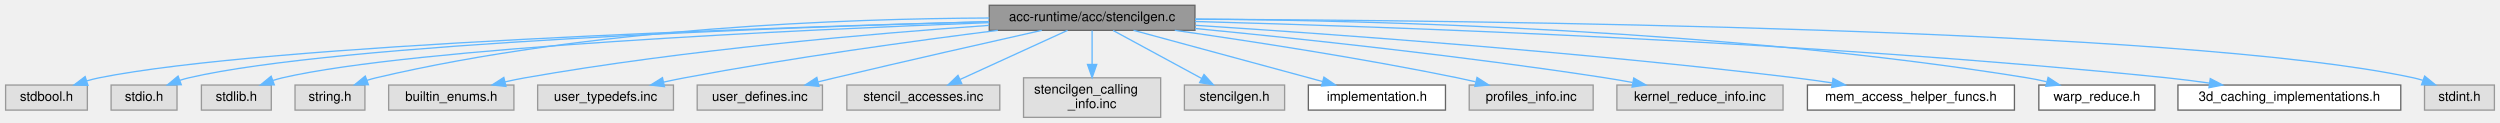
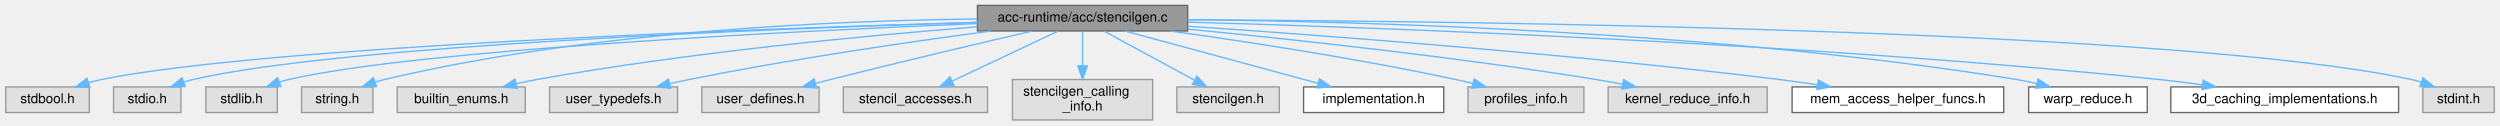
- <svg xmlns="http://www.w3.org/2000/svg" xmlns:xlink="http://www.w3.org/1999/xlink" width="1896pt" height="93pt" viewBox="0.00 0.00 1895.50 93.00">
+ <svg xmlns="http://www.w3.org/2000/svg" xmlns:xlink="http://www.w3.org/1999/xlink" width="1855pt" height="93pt" viewBox="0.00 0.00 1854.50 93.00">
  <g id="graph0" class="graph" transform="scale(1 1) rotate(0) translate(4 89)">
    <g id="Node000001" class="node">
      <g id="a_Node000001">
        <a xlink:title=" ">
-           <polygon fill="#999999" stroke="#666666" points="902,-85 746,-85 746,-66 902,-66 902,-85" />
-           <text text-anchor="middle" x="824" y="-73" font-family="Helvetica,sans-Serif" font-size="10.00">acc-runtime/acc/stencilgen.c</text>
+           <polygon fill="#999999" stroke="#666666" points="877,-85 721,-85 721,-66 877,-66 877,-85" />
+           <text text-anchor="middle" x="799" y="-73" font-family="Helvetica,sans-Serif" font-size="10.00">acc-runtime/acc/stencilgen.c</text>
        </a>
      </g>
    </g>
    <g id="Node000002" class="node">
      <g id="a_Node000002">
        <a xlink:title=" ">
          <polygon fill="#e0e0e0" stroke="#999999" points="62,-24.5 0,-24.5 0,-5.5 62,-5.5 62,-24.5" />
          <text text-anchor="middle" x="31" y="-12.5" font-family="Helvetica,sans-Serif" font-size="10.00">stdbool.h</text>
        </a>
      </g>
    </g>
    <g id="edge1_Node000001_Node000002" class="edge">
      <g id="a_edge1_Node000001_Node000002">
        <a xlink:title=" ">
-           <path fill="none" stroke="#63b8ff" d="M745.76,-72.62C580.01,-68.2 198.28,-55.52 71,-30 67.93,-29.38 64.77,-28.58 61.63,-27.68" />
-           <polygon fill="#63b8ff" stroke="#63b8ff" points="62.46,-24.27 51.87,-24.53 60.31,-30.93 62.46,-24.27" />
+           <path fill="none" stroke="#63b8ff" d="M720.92,-72.44C559.39,-67.74 193.42,-54.67 71,-30 67.93,-29.38 64.77,-28.58 61.64,-27.67" />
+           <polygon fill="#63b8ff" stroke="#63b8ff" points="62.46,-24.26 51.87,-24.52 60.31,-30.92 62.46,-24.26" />
        </a>
      </g>
    </g>
    <g id="Node000003" class="node">
      <g id="a_Node000003">
        <a xlink:title=" ">
          <polygon fill="#e0e0e0" stroke="#999999" points="130,-24.5 80,-24.5 80,-5.5 130,-5.5 130,-24.5" />
          <text text-anchor="middle" x="105" y="-12.5" font-family="Helvetica,sans-Serif" font-size="10.00">stdio.h</text>
        </a>
      </g>
    </g>
    <g id="edge2_Node000001_Node000003" class="edge">
      <g id="a_edge2_Node000001_Node000003">
        <a xlink:title=" ">
-           <path fill="none" stroke="#63b8ff" d="M745.73,-72.61C591.26,-68.35 252.34,-56.27 139,-30 136.78,-29.48 134.51,-28.84 132.26,-28.11" />
-           <polygon fill="#63b8ff" stroke="#63b8ff" points="133.23,-24.74 122.64,-24.54 130.79,-31.3 133.23,-24.74" />
+           <path fill="none" stroke="#63b8ff" d="M721,-72.39C570.99,-67.82 247.56,-55.3 139,-30 136.78,-29.48 134.51,-28.84 132.26,-28.11" />
+           <polygon fill="#63b8ff" stroke="#63b8ff" points="133.23,-24.73 122.64,-24.53 130.79,-31.3 133.23,-24.73" />
        </a>
      </g>
    </g>
    <g id="Node000004" class="node">
      <g id="a_Node000004">
        <a xlink:title=" ">
          <polygon fill="#e0e0e0" stroke="#999999" points="201.5,-24.5 148.5,-24.5 148.5,-5.5 201.5,-5.5 201.5,-24.5" />
          <text text-anchor="middle" x="175" y="-12.5" font-family="Helvetica,sans-Serif" font-size="10.00">stdlib.h</text>
        </a>
      </g>
    </g>
    <g id="edge3_Node000001_Node000004" class="edge">
      <g id="a_edge3_Node000001_Node000004">
        <a xlink:title=" ">
-           <path fill="none" stroke="#63b8ff" d="M745.98,-71.83C604.21,-66.5 309.79,-52.99 210,-30 207.63,-29.45 205.22,-28.77 202.81,-28.01" />
-           <polygon fill="#63b8ff" stroke="#63b8ff" points="203.78,-24.63 193.19,-24.5 201.39,-31.21 203.78,-24.63" />
+           <path fill="none" stroke="#63b8ff" d="M720.93,-71.55C583.75,-65.88 304.96,-52.03 210,-30 207.69,-29.46 205.33,-28.8 202.98,-28.05" />
+           <polygon fill="#63b8ff" stroke="#63b8ff" points="204.15,-24.75 193.55,-24.64 201.76,-31.33 204.15,-24.75" />
        </a>
      </g>
    </g>
    <g id="Node000005" class="node">
      <g id="a_Node000005">
        <a xlink:title=" ">
          <polygon fill="#e0e0e0" stroke="#999999" points="272.5,-24.5 219.5,-24.5 219.5,-5.5 272.5,-5.5 272.5,-24.5" />
          <text text-anchor="middle" x="246" y="-12.5" font-family="Helvetica,sans-Serif" font-size="10.00">string.h</text>
        </a>
      </g>
    </g>
    <g id="edge4_Node000001_Node000005" class="edge">
      <g id="a_edge4_Node000001_Node000005">
        <a xlink:title=" ">
-           <path fill="none" stroke="#63b8ff" d="M745.99,-75.35C639.49,-74.89 443.28,-68.19 281,-30 278.69,-29.46 276.33,-28.79 273.98,-28.03" />
-           <polygon fill="#63b8ff" stroke="#63b8ff" points="275.15,-24.73 264.56,-24.62 272.76,-31.32 275.15,-24.73" />
+           <path fill="none" stroke="#63b8ff" d="M720.64,-74.89C618.2,-73.8 433.81,-66.28 281,-30 278.69,-29.45 276.33,-28.78 273.98,-28.02" />
+           <polygon fill="#63b8ff" stroke="#63b8ff" points="275.15,-24.72 264.56,-24.6 272.76,-31.3 275.15,-24.72" />
        </a>
      </g>
    </g>
    <g id="Node000006" class="node">
      <g id="a_Node000006">
        <a xlink:title=" ">
          <polygon fill="#e0e0e0" stroke="#999999" points="385.5,-24.5 290.5,-24.5 290.5,-5.5 385.5,-5.5 385.5,-24.5" />
          <text text-anchor="middle" x="338" y="-12.5" font-family="Helvetica,sans-Serif" font-size="10.00">builtin_enums.h</text>
        </a>
      </g>
    </g>
    <g id="edge5_Node000001_Node000006" class="edge">
      <g id="a_edge5_Node000001_Node000006">
        <a xlink:title=" ">
-           <path fill="none" stroke="#63b8ff" d="M745.86,-69.76C659.34,-63.73 515.96,-51.44 394,-30 389.01,-29.12 383.8,-28.04 378.66,-26.88" />
-           <polygon fill="#63b8ff" stroke="#63b8ff" points="379.47,-23.48 368.93,-24.57 377.85,-30.29 379.47,-23.48" />
+           <path fill="none" stroke="#63b8ff" d="M720.91,-69.08C639.02,-62.65 506.8,-50.2 394,-30 389.01,-29.11 383.81,-28.02 378.67,-26.85" />
+           <polygon fill="#63b8ff" stroke="#63b8ff" points="379.48,-23.45 368.94,-24.53 377.86,-30.25 379.48,-23.45" />
        </a>
      </g>
    </g>
    <g id="Node000007" class="node">
      <g id="a_Node000007">
        <a xlink:title=" ">
-           <polygon fill="#e0e0e0" stroke="#999999" points="506.5,-24.5 403.5,-24.5 403.5,-5.5 506.5,-5.5 506.5,-24.5" />
-           <text text-anchor="middle" x="455" y="-12.5" font-family="Helvetica,sans-Serif" font-size="10.00">user_typedefs.inc</text>
+           <polygon fill="#e0e0e0" stroke="#999999" points="498.5,-24.5 403.5,-24.5 403.5,-5.5 498.5,-5.5 498.5,-24.5" />
+           <text text-anchor="middle" x="451" y="-12.5" font-family="Helvetica,sans-Serif" font-size="10.00">user_typedefs.h</text>
        </a>
      </g>
    </g>
    <g id="edge6_Node000001_Node000007" class="edge">
      <g id="a_edge6_Node000001_Node000007">
        <a xlink:title=" ">
-           <path fill="none" stroke="#63b8ff" d="M752.53,-65.98C689.71,-58.08 595.96,-45.25 515,-30 509.88,-29.04 504.53,-27.93 499.23,-26.77" />
-           <polygon fill="#63b8ff" stroke="#63b8ff" points="499.68,-23.29 489.16,-24.51 498.15,-30.12 499.68,-23.29" />
+           <path fill="none" stroke="#63b8ff" d="M731.13,-65.99C671.74,-58.11 583.3,-45.32 507,-30 502.33,-29.06 497.47,-27.99 492.64,-26.87" />
+           <polygon fill="#63b8ff" stroke="#63b8ff" points="493.41,-23.45 482.87,-24.52 491.77,-30.26 493.41,-23.45" />
        </a>
      </g>
    </g>
    <g id="Node000008" class="node">
      <g id="a_Node000008">
        <a xlink:title=" ">
-           <polygon fill="#e0e0e0" stroke="#999999" points="619.5,-24.5 524.5,-24.5 524.5,-5.5 619.5,-5.5 619.5,-24.5" />
-           <text text-anchor="middle" x="572" y="-12.5" font-family="Helvetica,sans-Serif" font-size="10.00">user_defines.inc</text>
+           <polygon fill="#e0e0e0" stroke="#999999" points="603.5,-24.5 516.5,-24.5 516.5,-5.5 603.5,-5.5 603.5,-24.5" />
+           <text text-anchor="middle" x="560" y="-12.5" font-family="Helvetica,sans-Serif" font-size="10.00">user_defines.h</text>
        </a>
      </g>
    </g>
    <g id="edge7_Node000001_Node000008" class="edge">
      <g id="a_edge7_Node000001_Node000008">
        <a xlink:title=" ">
-           <path fill="none" stroke="#63b8ff" d="M785.84,-65.99C746.5,-57.17 683.4,-42.89 629,-30 624.87,-29.02 620.58,-27.99 616.29,-26.95" />
-           <polygon fill="#63b8ff" stroke="#63b8ff" points="616.88,-23.5 606.34,-24.53 615.23,-30.3 616.88,-23.5" />
+           <path fill="none" stroke="#63b8ff" d="M761.67,-65.96C723.86,-57.22 663.76,-43.12 612,-30 608.39,-29.08 604.64,-28.11 600.89,-27.13" />
+           <polygon fill="#63b8ff" stroke="#63b8ff" points="601.6,-23.7 591.03,-24.51 599.8,-30.46 601.6,-23.7" />
        </a>
      </g>
    </g>
    <g id="Node000009" class="node">
      <g id="a_Node000009">
        <a xlink:title=" ">
-           <polygon fill="#e0e0e0" stroke="#999999" points="754,-24.5 638,-24.5 638,-5.5 754,-5.5 754,-24.5" />
-           <text text-anchor="middle" x="696" y="-12.5" font-family="Helvetica,sans-Serif" font-size="10.00">stencil_accesses.inc</text>
+           <polygon fill="#e0e0e0" stroke="#999999" points="728.5,-24.5 621.5,-24.5 621.5,-5.5 728.5,-5.5 728.5,-24.5" />
+           <text text-anchor="middle" x="675" y="-12.5" font-family="Helvetica,sans-Serif" font-size="10.00">stencil_accesses.h</text>
        </a>
      </g>
    </g>
    <g id="edge8_Node000001_Node000009" class="edge">
      <g id="a_edge8_Node000001_Node000009">
        <a xlink:title=" ">
-           <path fill="none" stroke="#63b8ff" d="M805.39,-65.99C783.96,-56.2 748.56,-40.02 723.85,-28.73" />
-           <polygon fill="#63b8ff" stroke="#63b8ff" points="725.18,-25.49 714.63,-24.52 722.28,-31.86 725.18,-25.49" />
+           <path fill="none" stroke="#63b8ff" d="M780.97,-65.99C760.31,-56.25 726.22,-40.16 702.3,-28.88" />
+           <polygon fill="#63b8ff" stroke="#63b8ff" points="703.59,-25.62 693.05,-24.52 700.6,-31.95 703.59,-25.62" />
        </a>
      </g>
    </g>
    <g id="Node000010" class="node">
      <g id="a_Node000010">
        <a xlink:title=" ">
-           <polygon fill="#e0e0e0" stroke="#999999" points="876,-30 772,-30 772,0 876,0 876,-30" />
-           <text text-anchor="start" x="780" y="-18" font-family="Helvetica,sans-Serif" font-size="10.00">stencilgen_calling</text>
-           <text text-anchor="middle" x="824" y="-7" font-family="Helvetica,sans-Serif" font-size="10.00">_info.inc</text>
+           <polygon fill="#e0e0e0" stroke="#999999" points="851,-30 747,-30 747,0 851,0 851,-30" />
+           <text text-anchor="start" x="755" y="-18" font-family="Helvetica,sans-Serif" font-size="10.00">stencilgen_calling</text>
+           <text text-anchor="middle" x="799" y="-7" font-family="Helvetica,sans-Serif" font-size="10.00">_info.h</text>
        </a>
      </g>
    </g>
    <g id="edge9_Node000001_Node000010" class="edge">
      <g id="a_edge9_Node000001_Node000010">
        <a xlink:title=" ">
-           <path fill="none" stroke="#63b8ff" d="M824,-65.87C824,-59.11 824,-49.35 824,-40.26" />
-           <polygon fill="#63b8ff" stroke="#63b8ff" points="827.5,-40.11 824,-30.11 820.5,-40.11 827.5,-40.11" />
+           <path fill="none" stroke="#63b8ff" d="M799,-65.87C799,-59.11 799,-49.35 799,-40.26" />
+           <polygon fill="#63b8ff" stroke="#63b8ff" points="802.5,-40.11 799,-30.11 795.5,-40.11 802.5,-40.11" />
        </a>
      </g>
    </g>
    <g id="Node000011" class="node">
      <g id="a_Node000011">
        <a xlink:title=" ">
-           <polygon fill="#e0e0e0" stroke="#999999" points="970,-24.5 894,-24.5 894,-5.5 970,-5.5 970,-24.5" />
-           <text text-anchor="middle" x="932" y="-12.5" font-family="Helvetica,sans-Serif" font-size="10.00">stencilgen.h</text>
+           <polygon fill="#e0e0e0" stroke="#999999" points="945,-24.5 869,-24.5 869,-5.5 945,-5.5 945,-24.5" />
+           <text text-anchor="middle" x="907" y="-12.5" font-family="Helvetica,sans-Serif" font-size="10.00">stencilgen.h</text>
        </a>
      </g>
    </g>
    <g id="edge10_Node000001_Node000011" class="edge">
      <g id="a_edge10_Node000001_Node000011">
        <a xlink:title=" ">
-           <path fill="none" stroke="#63b8ff" d="M839.94,-65.87C857.64,-56.28 886.46,-40.67 907.14,-29.47" />
-           <polygon fill="#63b8ff" stroke="#63b8ff" points="908.87,-32.51 916,-24.67 905.54,-26.35 908.87,-32.51" />
+           <path fill="none" stroke="#63b8ff" d="M814.94,-65.87C832.64,-56.28 861.46,-40.67 882.14,-29.47" />
+           <polygon fill="#63b8ff" stroke="#63b8ff" points="883.87,-32.51 891,-24.67 880.54,-26.35 883.87,-32.51" />
        </a>
      </g>
    </g>
    <g id="Node000012" class="node">
      <g id="a_Node000012">
        <a xlink:href="implementation_8h.html" target="_top" xlink:title=" ">
-           <polygon fill="white" stroke="#666666" points="1092,-24.5 988,-24.5 988,-5.5 1092,-5.5 1092,-24.5" />
-           <text text-anchor="middle" x="1040" y="-12.5" font-family="Helvetica,sans-Serif" font-size="10.00">implementation.h</text>
+           <polygon fill="white" stroke="#666666" points="1067,-24.5 963,-24.5 963,-5.5 1067,-5.5 1067,-24.5" />
+           <text text-anchor="middle" x="1015" y="-12.5" font-family="Helvetica,sans-Serif" font-size="10.00">implementation.h</text>
        </a>
      </g>
    </g>
    <g id="edge11_Node000001_Node000012" class="edge">
      <g id="a_edge11_Node000001_Node000012">
        <a xlink:title=" ">
-           <path fill="none" stroke="#63b8ff" d="M855.41,-65.99C893.24,-55.75 956.91,-38.5 998.69,-27.19" />
-           <polygon fill="#63b8ff" stroke="#63b8ff" points="999.82,-30.51 1008.55,-24.52 997.99,-23.75 999.82,-30.51" />
+           <path fill="none" stroke="#63b8ff" d="M830.41,-65.99C868.24,-55.75 931.91,-38.5 973.69,-27.19" />
+           <polygon fill="#63b8ff" stroke="#63b8ff" points="974.82,-30.51 983.55,-24.52 972.99,-23.75 974.82,-30.51" />
        </a>
      </g>
    </g>
    <g id="Node000013" class="node">
      <g id="a_Node000013">
        <a xlink:title=" ">
-           <polygon fill="#e0e0e0" stroke="#999999" points="1204,-24.5 1110,-24.5 1110,-5.5 1204,-5.5 1204,-24.5" />
-           <text text-anchor="middle" x="1157" y="-12.5" font-family="Helvetica,sans-Serif" font-size="10.00">profiles_info.inc</text>
+           <polygon fill="#e0e0e0" stroke="#999999" points="1171,-24.5 1085,-24.5 1085,-5.5 1171,-5.5 1171,-24.5" />
+           <text text-anchor="middle" x="1128" y="-12.5" font-family="Helvetica,sans-Serif" font-size="10.00">profiles_info.h</text>
        </a>
      </g>
    </g>
    <g id="edge12_Node000001_Node000013" class="edge">
      <g id="a_edge12_Node000001_Node000013">
        <a xlink:title=" ">
-           <path fill="none" stroke="#63b8ff" d="M886.71,-65.99C943.04,-57.98 1027.88,-44.99 1101,-30 1105.48,-29.08 1110.15,-28.04 1114.79,-26.96" />
-           <polygon fill="#63b8ff" stroke="#63b8ff" points="1115.93,-30.29 1124.83,-24.54 1114.29,-23.48 1115.93,-30.29" />
+           <path fill="none" stroke="#63b8ff" d="M864.28,-65.96C920.64,-58.13 1004.09,-45.41 1076,-30 1080.11,-29.12 1084.39,-28.11 1088.64,-27.06" />
+           <polygon fill="#63b8ff" stroke="#63b8ff" points="1089.62,-30.42 1098.43,-24.53 1087.87,-23.64 1089.62,-30.42" />
        </a>
      </g>
    </g>
    <g id="Node000014" class="node">
      <g id="a_Node000014">
        <a xlink:title=" ">
-           <polygon fill="#e0e0e0" stroke="#999999" points="1348,-24.5 1222,-24.5 1222,-5.5 1348,-5.5 1348,-24.5" />
-           <text text-anchor="middle" x="1285" y="-12.5" font-family="Helvetica,sans-Serif" font-size="10.00">kernel_reduce_info.inc</text>
+           <polygon fill="#e0e0e0" stroke="#999999" points="1307,-24.5 1189,-24.5 1189,-5.5 1307,-5.5 1307,-24.5" />
+           <text text-anchor="middle" x="1248" y="-12.5" font-family="Helvetica,sans-Serif" font-size="10.00">kernel_reduce_info.h</text>
        </a>
      </g>
    </g>
    <g id="edge13_Node000001_Node000014" class="edge">
      <g id="a_edge13_Node000001_Node000014">
        <a xlink:title=" ">
-           <path fill="none" stroke="#63b8ff" d="M902.1,-67.38C980.82,-59.77 1105.68,-46.55 1213,-30 1219.76,-28.96 1226.86,-27.73 1233.86,-26.45" />
-           <polygon fill="#63b8ff" stroke="#63b8ff" points="1234.79,-29.84 1243.98,-24.55 1233.5,-22.96 1234.79,-29.84" />
+           <path fill="none" stroke="#63b8ff" d="M877.35,-67.35C954.57,-59.84 1075.79,-46.78 1180,-30 1186.33,-28.98 1192.96,-27.78 1199.49,-26.52" />
+           <polygon fill="#63b8ff" stroke="#63b8ff" points="1200.5,-29.89 1209.63,-24.51 1199.14,-23.02 1200.5,-29.89" />
        </a>
      </g>
    </g>
    <g id="Node000015" class="node">
      <g id="a_Node000015">
        <a xlink:href="mem__access__helper__funcs_8h.html" target="_top" xlink:title=" ">
-           <polygon fill="white" stroke="#666666" points="1523.5,-24.5 1366.5,-24.5 1366.5,-5.5 1523.5,-5.5 1523.5,-24.5" />
-           <text text-anchor="middle" x="1445" y="-12.5" font-family="Helvetica,sans-Serif" font-size="10.00">mem_access_helper_funcs.h</text>
+           <polygon fill="white" stroke="#666666" points="1482.5,-24.5 1325.5,-24.5 1325.5,-5.5 1482.5,-5.5 1482.5,-24.5" />
+           <text text-anchor="middle" x="1404" y="-12.5" font-family="Helvetica,sans-Serif" font-size="10.00">mem_access_helper_funcs.h</text>
        </a>
      </g>
    </g>
    <g id="edge14_Node000001_Node000015" class="edge">
      <g id="a_edge14_Node000001_Node000015">
        <a xlink:title=" ">
-           <path fill="none" stroke="#63b8ff" d="M902.31,-69.79C1006.39,-63.12 1195.91,-49.51 1357,-30 1366.14,-28.89 1375.78,-27.55 1385.2,-26.13" />
-           <polygon fill="#63b8ff" stroke="#63b8ff" points="1385.94,-29.55 1395.29,-24.57 1384.88,-22.64 1385.94,-29.55" />
+           <path fill="none" stroke="#63b8ff" d="M877.13,-69.53C978.53,-62.68 1160.85,-48.99 1316,-30 1325.13,-28.88 1334.77,-27.53 1344.19,-26.11" />
+           <polygon fill="#63b8ff" stroke="#63b8ff" points="1344.94,-29.53 1354.29,-24.55 1343.87,-22.61 1344.94,-29.53" />
        </a>
      </g>
    </g>
    <g id="Node000016" class="node">
      <g id="a_Node000016">
        <a xlink:href="warp__reduce_8h.html" target="_top" xlink:title=" ">
-           <polygon fill="white" stroke="#666666" points="1630,-24.5 1542,-24.5 1542,-5.5 1630,-5.5 1630,-24.5" />
-           <text text-anchor="middle" x="1586" y="-12.5" font-family="Helvetica,sans-Serif" font-size="10.00">warp_reduce.h</text>
+           <polygon fill="white" stroke="#666666" points="1589,-24.5 1501,-24.5 1501,-5.5 1589,-5.5 1589,-24.5" />
+           <text text-anchor="middle" x="1545" y="-12.5" font-family="Helvetica,sans-Serif" font-size="10.00">warp_reduce.h</text>
        </a>
      </g>
    </g>
    <g id="edge15_Node000001_Node000016" class="edge">
      <g id="a_edge15_Node000001_Node000016">
        <a xlink:title=" ">
-           <path fill="none" stroke="#63b8ff" d="M902.19,-74.57C1033.42,-73.57 1305.94,-66.75 1533,-30 1537.85,-29.21 1542.91,-28.18 1547.88,-27.02" />
-           <polygon fill="#63b8ff" stroke="#63b8ff" points="1549.04,-30.34 1557.89,-24.52 1547.34,-23.55 1549.04,-30.34" />
+           <path fill="none" stroke="#63b8ff" d="M877.24,-74.4C1006.2,-73.14 1271.11,-65.92 1492,-30 1496.85,-29.21 1501.9,-28.17 1506.88,-27.01" />
+           <polygon fill="#63b8ff" stroke="#63b8ff" points="1508.03,-30.33 1516.89,-24.51 1506.34,-23.54 1508.03,-30.33" />
        </a>
      </g>
    </g>
    <g id="Node000017" class="node">
      <g id="a_Node000017">
        <a xlink:href="3d__caching__implementations_8h.html" target="_top" xlink:title=" ">
-           <polygon fill="white" stroke="#666666" points="1816.5,-24.5 1647.5,-24.5 1647.5,-5.5 1816.5,-5.5 1816.5,-24.5" />
-           <text text-anchor="middle" x="1732" y="-12.5" font-family="Helvetica,sans-Serif" font-size="10.00">3d_caching_implementations.h</text>
+           <polygon fill="white" stroke="#666666" points="1775.5,-24.5 1606.5,-24.5 1606.5,-5.5 1775.5,-5.5 1775.5,-24.5" />
+           <text text-anchor="middle" x="1691" y="-12.5" font-family="Helvetica,sans-Serif" font-size="10.00">3d_caching_implementations.h</text>
        </a>
      </g>
    </g>
    <g id="edge16_Node000001_Node000017" class="edge">
      <g id="a_edge16_Node000001_Node000017">
        <a xlink:title=" ">
-           <path fill="none" stroke="#63b8ff" d="M902.01,-72.7C1047.34,-68.81 1369.22,-57.61 1639,-30 1649.46,-28.93 1660.55,-27.51 1671.28,-25.99" />
-           <polygon fill="#63b8ff" stroke="#63b8ff" points="1672.04,-29.41 1681.43,-24.5 1671.03,-22.49 1672.04,-29.41" />
+           <path fill="none" stroke="#63b8ff" d="M877.16,-72.58C1020.42,-68.52 1334.55,-57.11 1598,-30 1608.34,-28.94 1619.29,-27.54 1629.9,-26.03" />
+           <polygon fill="#63b8ff" stroke="#63b8ff" points="1630.55,-29.47 1639.94,-24.57 1629.54,-22.55 1630.55,-29.47" />
        </a>
      </g>
    </g>
    <g id="Node000018" class="node">
      <g id="a_Node000018">
        <a xlink:title=" ">
-           <polygon fill="#e0e0e0" stroke="#999999" points="1887.5,-24.5 1834.5,-24.5 1834.5,-5.5 1887.5,-5.5 1887.5,-24.5" />
-           <text text-anchor="middle" x="1861" y="-12.5" font-family="Helvetica,sans-Serif" font-size="10.00">stdint.h</text>
+           <polygon fill="#e0e0e0" stroke="#999999" points="1846.5,-24.5 1793.5,-24.5 1793.5,-5.5 1846.5,-5.5 1846.5,-24.5" />
+           <text text-anchor="middle" x="1820" y="-12.5" font-family="Helvetica,sans-Serif" font-size="10.00">stdint.h</text>
        </a>
      </g>
    </g>
    <g id="edge17_Node000001_Node000018" class="edge">
      <g id="a_edge17_Node000001_Node000018">
        <a xlink:title=" ">
-           <path fill="none" stroke="#63b8ff" d="M902.19,-74.4C1106.06,-73.61 1650.25,-67.91 1826,-30 1828.38,-29.49 1830.8,-28.83 1833.2,-28.08" />
-           <polygon fill="#63b8ff" stroke="#63b8ff" points="1834.62,-31.29 1842.84,-24.61 1832.24,-24.7 1834.62,-31.29" />
+           <path fill="none" stroke="#63b8ff" d="M877.04,-74.34C1078.51,-73.38 1612.38,-67.3 1785,-30 1787.37,-29.49 1789.8,-28.83 1792.2,-28.08" />
+           <polygon fill="#63b8ff" stroke="#63b8ff" points="1793.62,-31.29 1801.84,-24.6 1791.24,-24.7 1793.62,-31.29" />
        </a>
      </g>
    </g>
  </g>
</svg>
